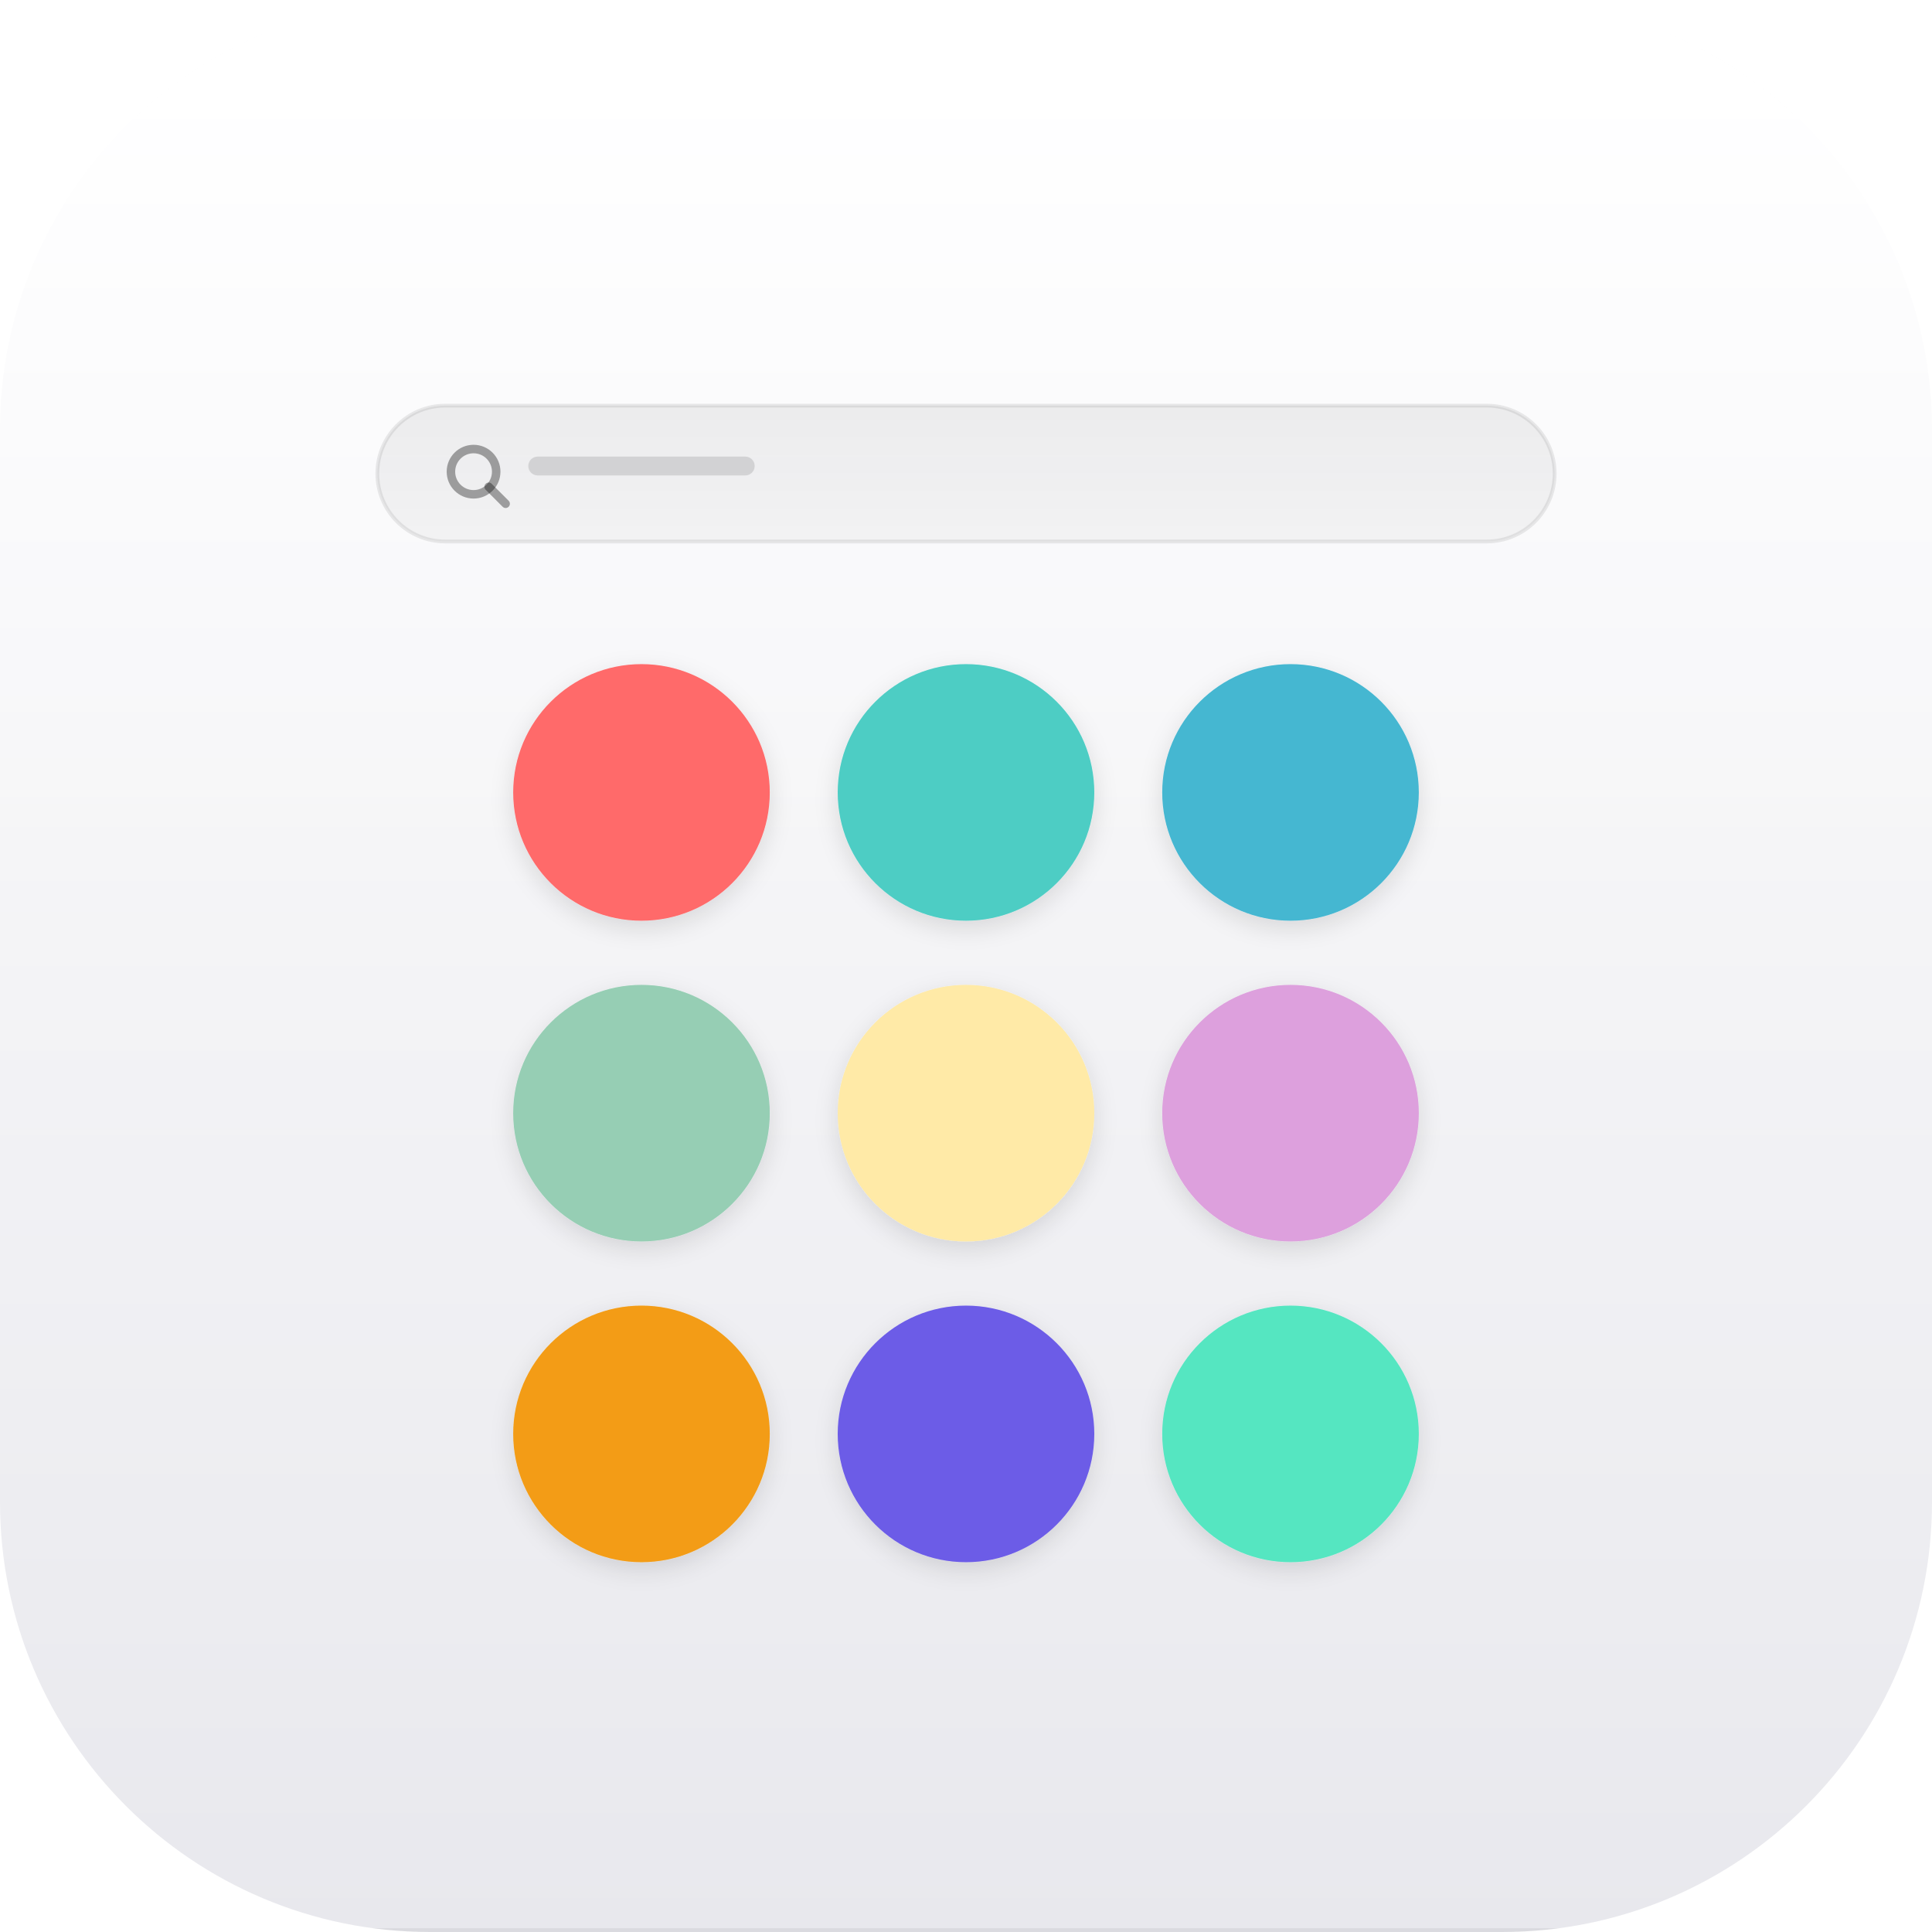
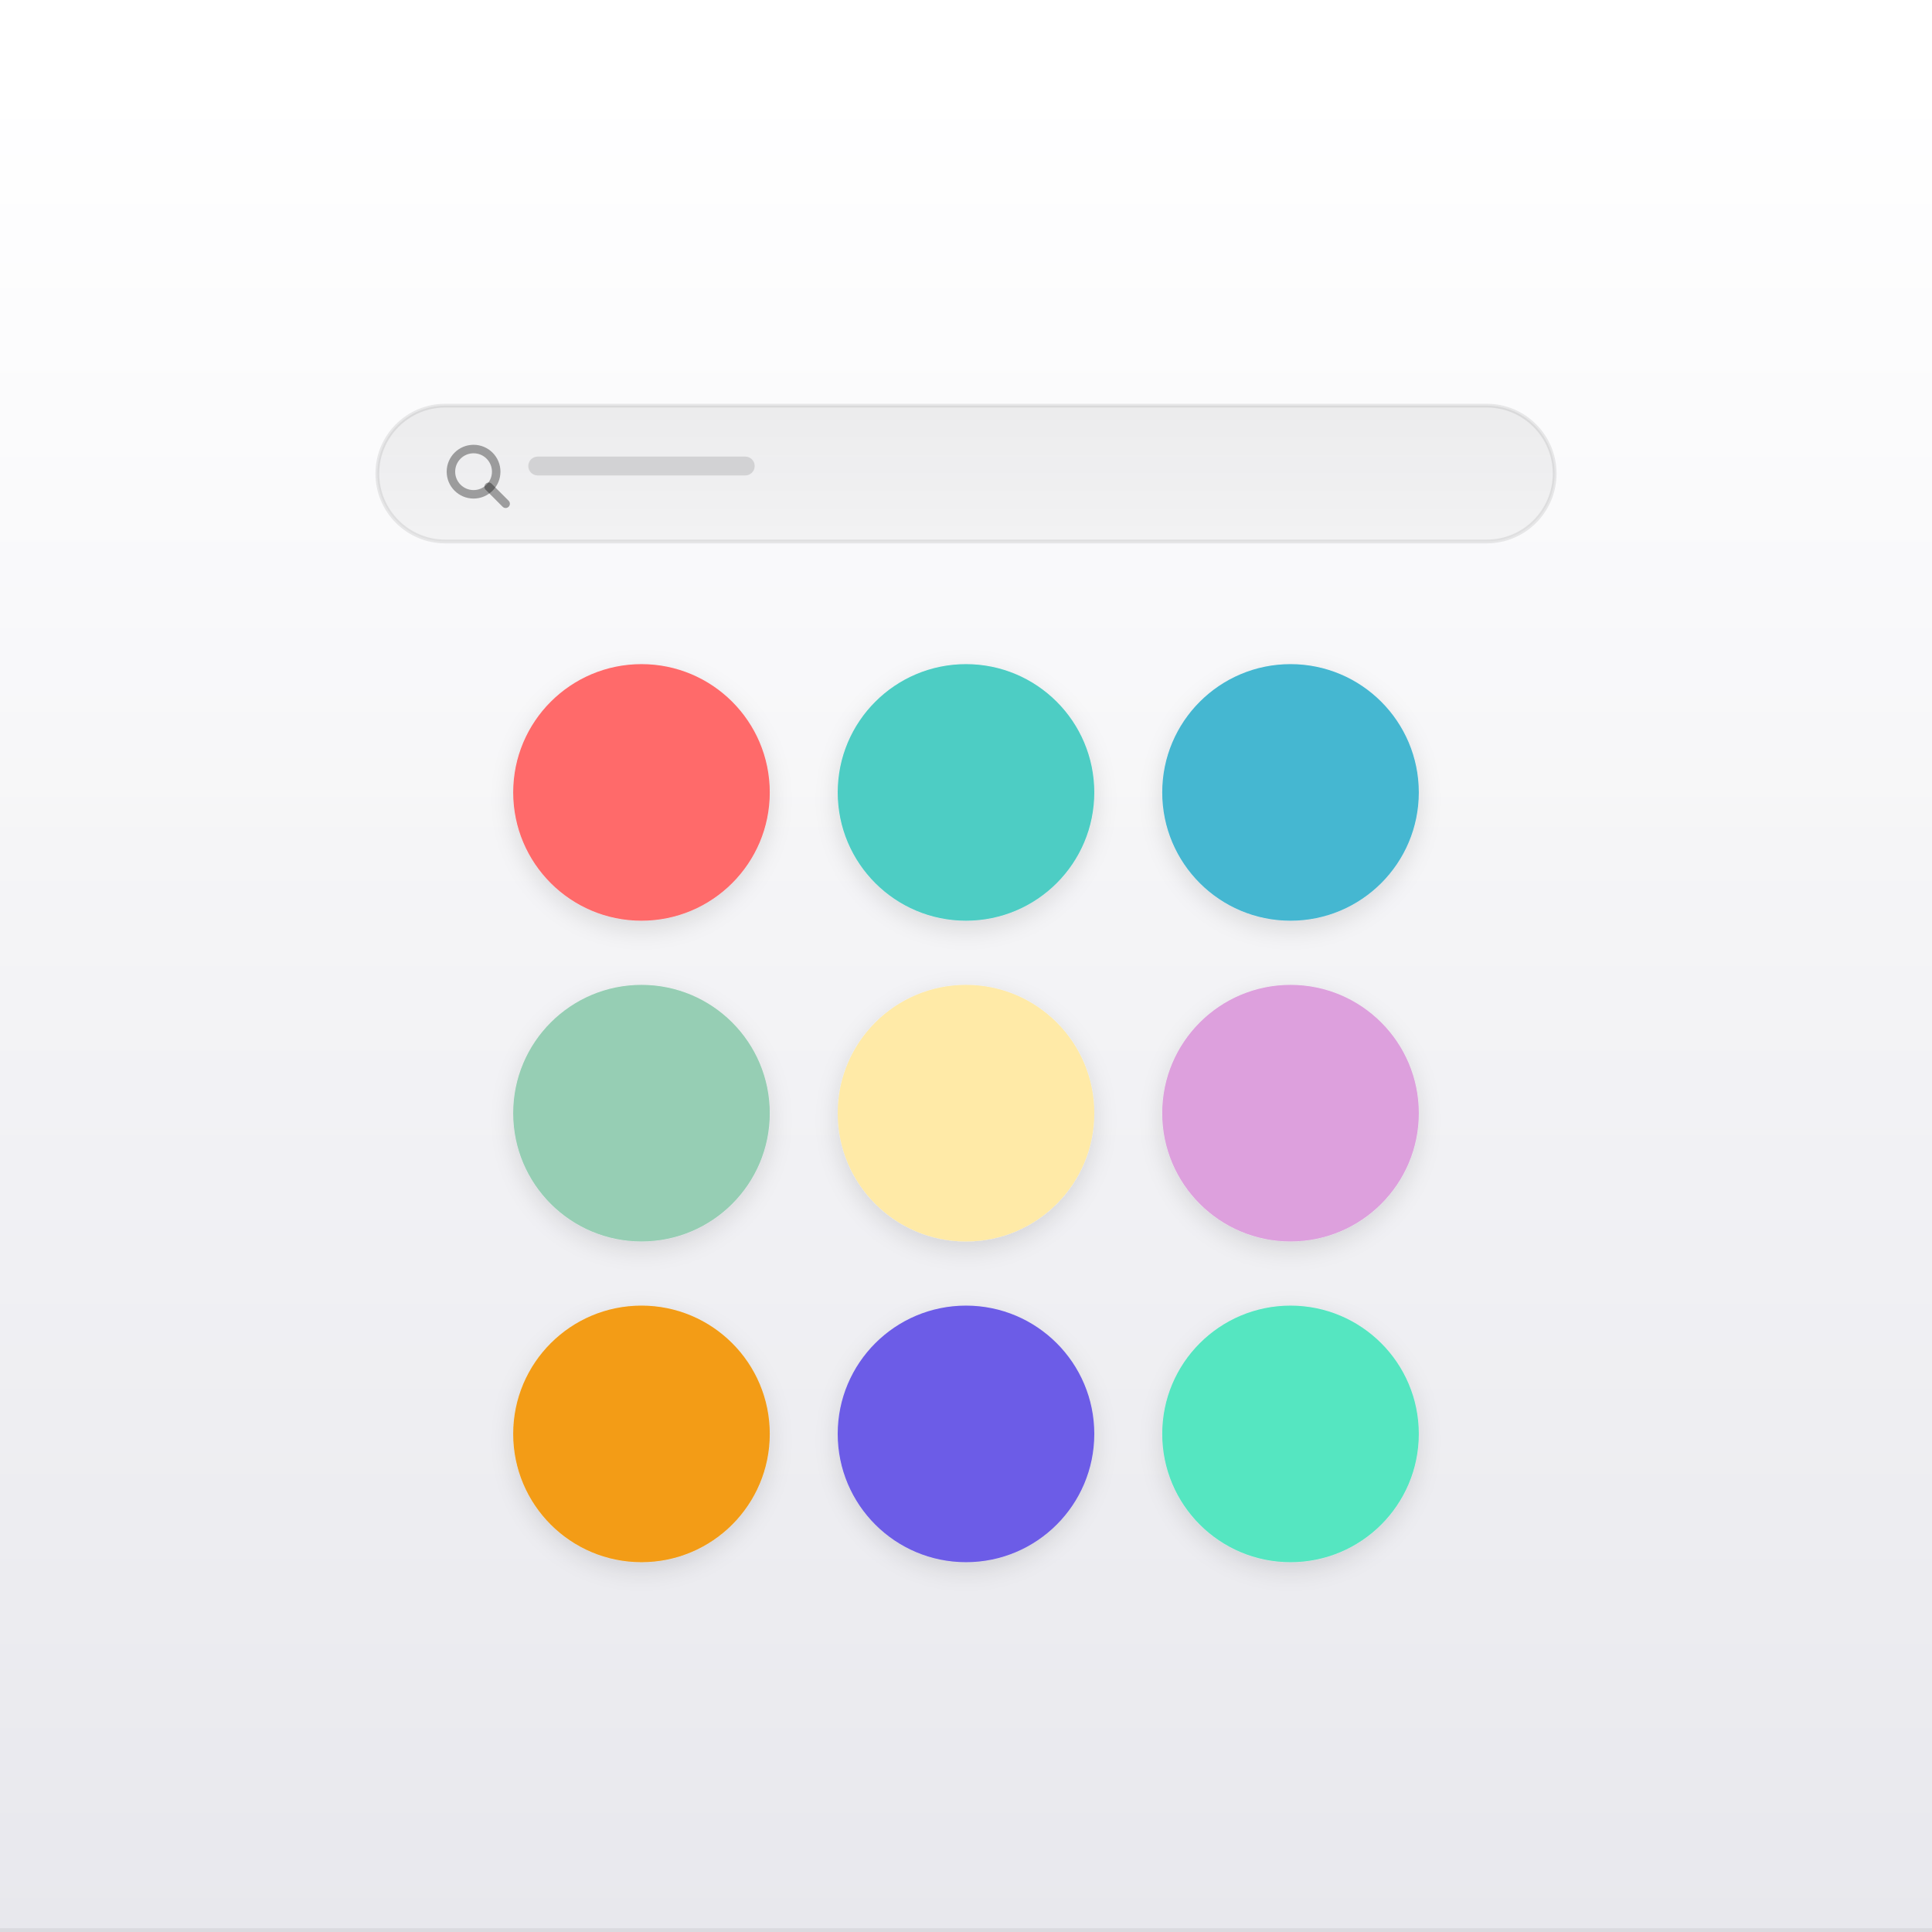
<svg xmlns="http://www.w3.org/2000/svg" viewBox="0 0 1024 1024" width="1024" height="1024">
  <defs>
-     <clipPath id="iconClip">
-       <rect x="0" y="0" width="1024" height="1024" rx="228" ry="228" />
-     </clipPath>
    <linearGradient id="bgGrad" x1="0" y1="0" x2="0" y2="1">
      <stop offset="0%" stop-color="#FFFFFF" stop-opacity="1" />
      <stop offset="100%" stop-color="#E8E8ED" stop-opacity="1" />
    </linearGradient>
    <linearGradient id="shine" x1="0" y1="0" x2="0" y2="1">
      <stop offset="0%" stop-color="#ffffff" stop-opacity="0.8" />
      <stop offset="40%" stop-color="#ffffff" stop-opacity="0.2" />
      <stop offset="100%" stop-color="#ffffff" stop-opacity="0" />
    </linearGradient>
    <filter id="dotShadow">
      <feDropShadow dx="0" dy="4" stdDeviation="6" flood-color="#000000" flood-opacity="0.12" />
    </filter>
    <linearGradient id="searchBarGrad" x1="0" y1="0" x2="0" y2="1">
      <stop offset="0%" stop-color="#000000" stop-opacity="0.06" />
      <stop offset="100%" stop-color="#000000" stop-opacity="0.03" />
    </linearGradient>
  </defs>
-   <g clip-path="url(#iconClip)">
-     <rect width="1024" height="1024" fill="url(#bgGrad)" />
-     <rect width="1024" height="512" fill="url(#shine)" />
-     <rect x="200" y="215" width="624" height="72" rx="36" ry="36" fill="url(#searchBarGrad)" stroke="#000000" stroke-opacity="0.08" stroke-width="2" />
-     <g transform="translate(235, 234)" fill="none" stroke="#000000" stroke-opacity="0.35" stroke-width="4.5" stroke-linecap="round">
-       <circle cx="16" cy="16" r="12" />
-       <line x1="24" y1="24" x2="33" y2="33" />
-     </g>
-     <rect x="280" y="242" width="120" height="10" rx="5" fill="#000000" fill-opacity="0.12" />
-     <g filter="url(#dotShadow)">
-       <circle cx="340" cy="420" r="68" fill="#FF6B6B" />
-       <circle cx="512" cy="420" r="68" fill="#4ECDC4" />
-       <circle cx="684" cy="420" r="68" fill="#45B7D1" />
-       <circle cx="340" cy="590" r="68" fill="#96CEB4" />
-       <circle cx="512" cy="590" r="68" fill="#FFEAA7" />
-       <circle cx="684" cy="590" r="68" fill="#DDA0DD" />
-       <circle cx="340" cy="760" r="68" fill="#F39C12" />
-       <circle cx="512" cy="760" r="68" fill="#6C5CE7" />
-       <circle cx="684" cy="760" r="68" fill="#55E6C1" />
-     </g>
-     <rect x="0" y="1022" width="1024" height="2" fill="#000000" opacity="0.06" />
+   <rect width="1024" height="1024" fill="url(#bgGrad)" />
+   <rect width="1024" height="512" fill="url(#shine)" />
+   <rect x="200" y="215" width="624" height="72" rx="36" ry="36" fill="url(#searchBarGrad)" stroke="#000000" stroke-opacity="0.08" stroke-width="2" />
+   <g transform="translate(235, 234)" fill="none" stroke="#000000" stroke-opacity="0.35" stroke-width="4.5" stroke-linecap="round">
+     <circle cx="16" cy="16" r="12" />
+     <line x1="24" y1="24" x2="33" y2="33" />
  </g>
+   <rect x="280" y="242" width="120" height="10" rx="5" fill="#000000" fill-opacity="0.12" />
+   <g filter="url(#dotShadow)">
+     <circle cx="340" cy="420" r="68" fill="#FF6B6B" />
+     <circle cx="512" cy="420" r="68" fill="#4ECDC4" />
+     <circle cx="684" cy="420" r="68" fill="#45B7D1" />
+     <circle cx="340" cy="590" r="68" fill="#96CEB4" />
+     <circle cx="512" cy="590" r="68" fill="#FFEAA7" />
+     <circle cx="684" cy="590" r="68" fill="#DDA0DD" />
+     <circle cx="340" cy="760" r="68" fill="#F39C12" />
+     <circle cx="512" cy="760" r="68" fill="#6C5CE7" />
+     <circle cx="684" cy="760" r="68" fill="#55E6C1" />
+   </g>
+   <rect x="0" y="1022" width="1024" height="2" fill="#000000" opacity="0.06" />
</svg>
